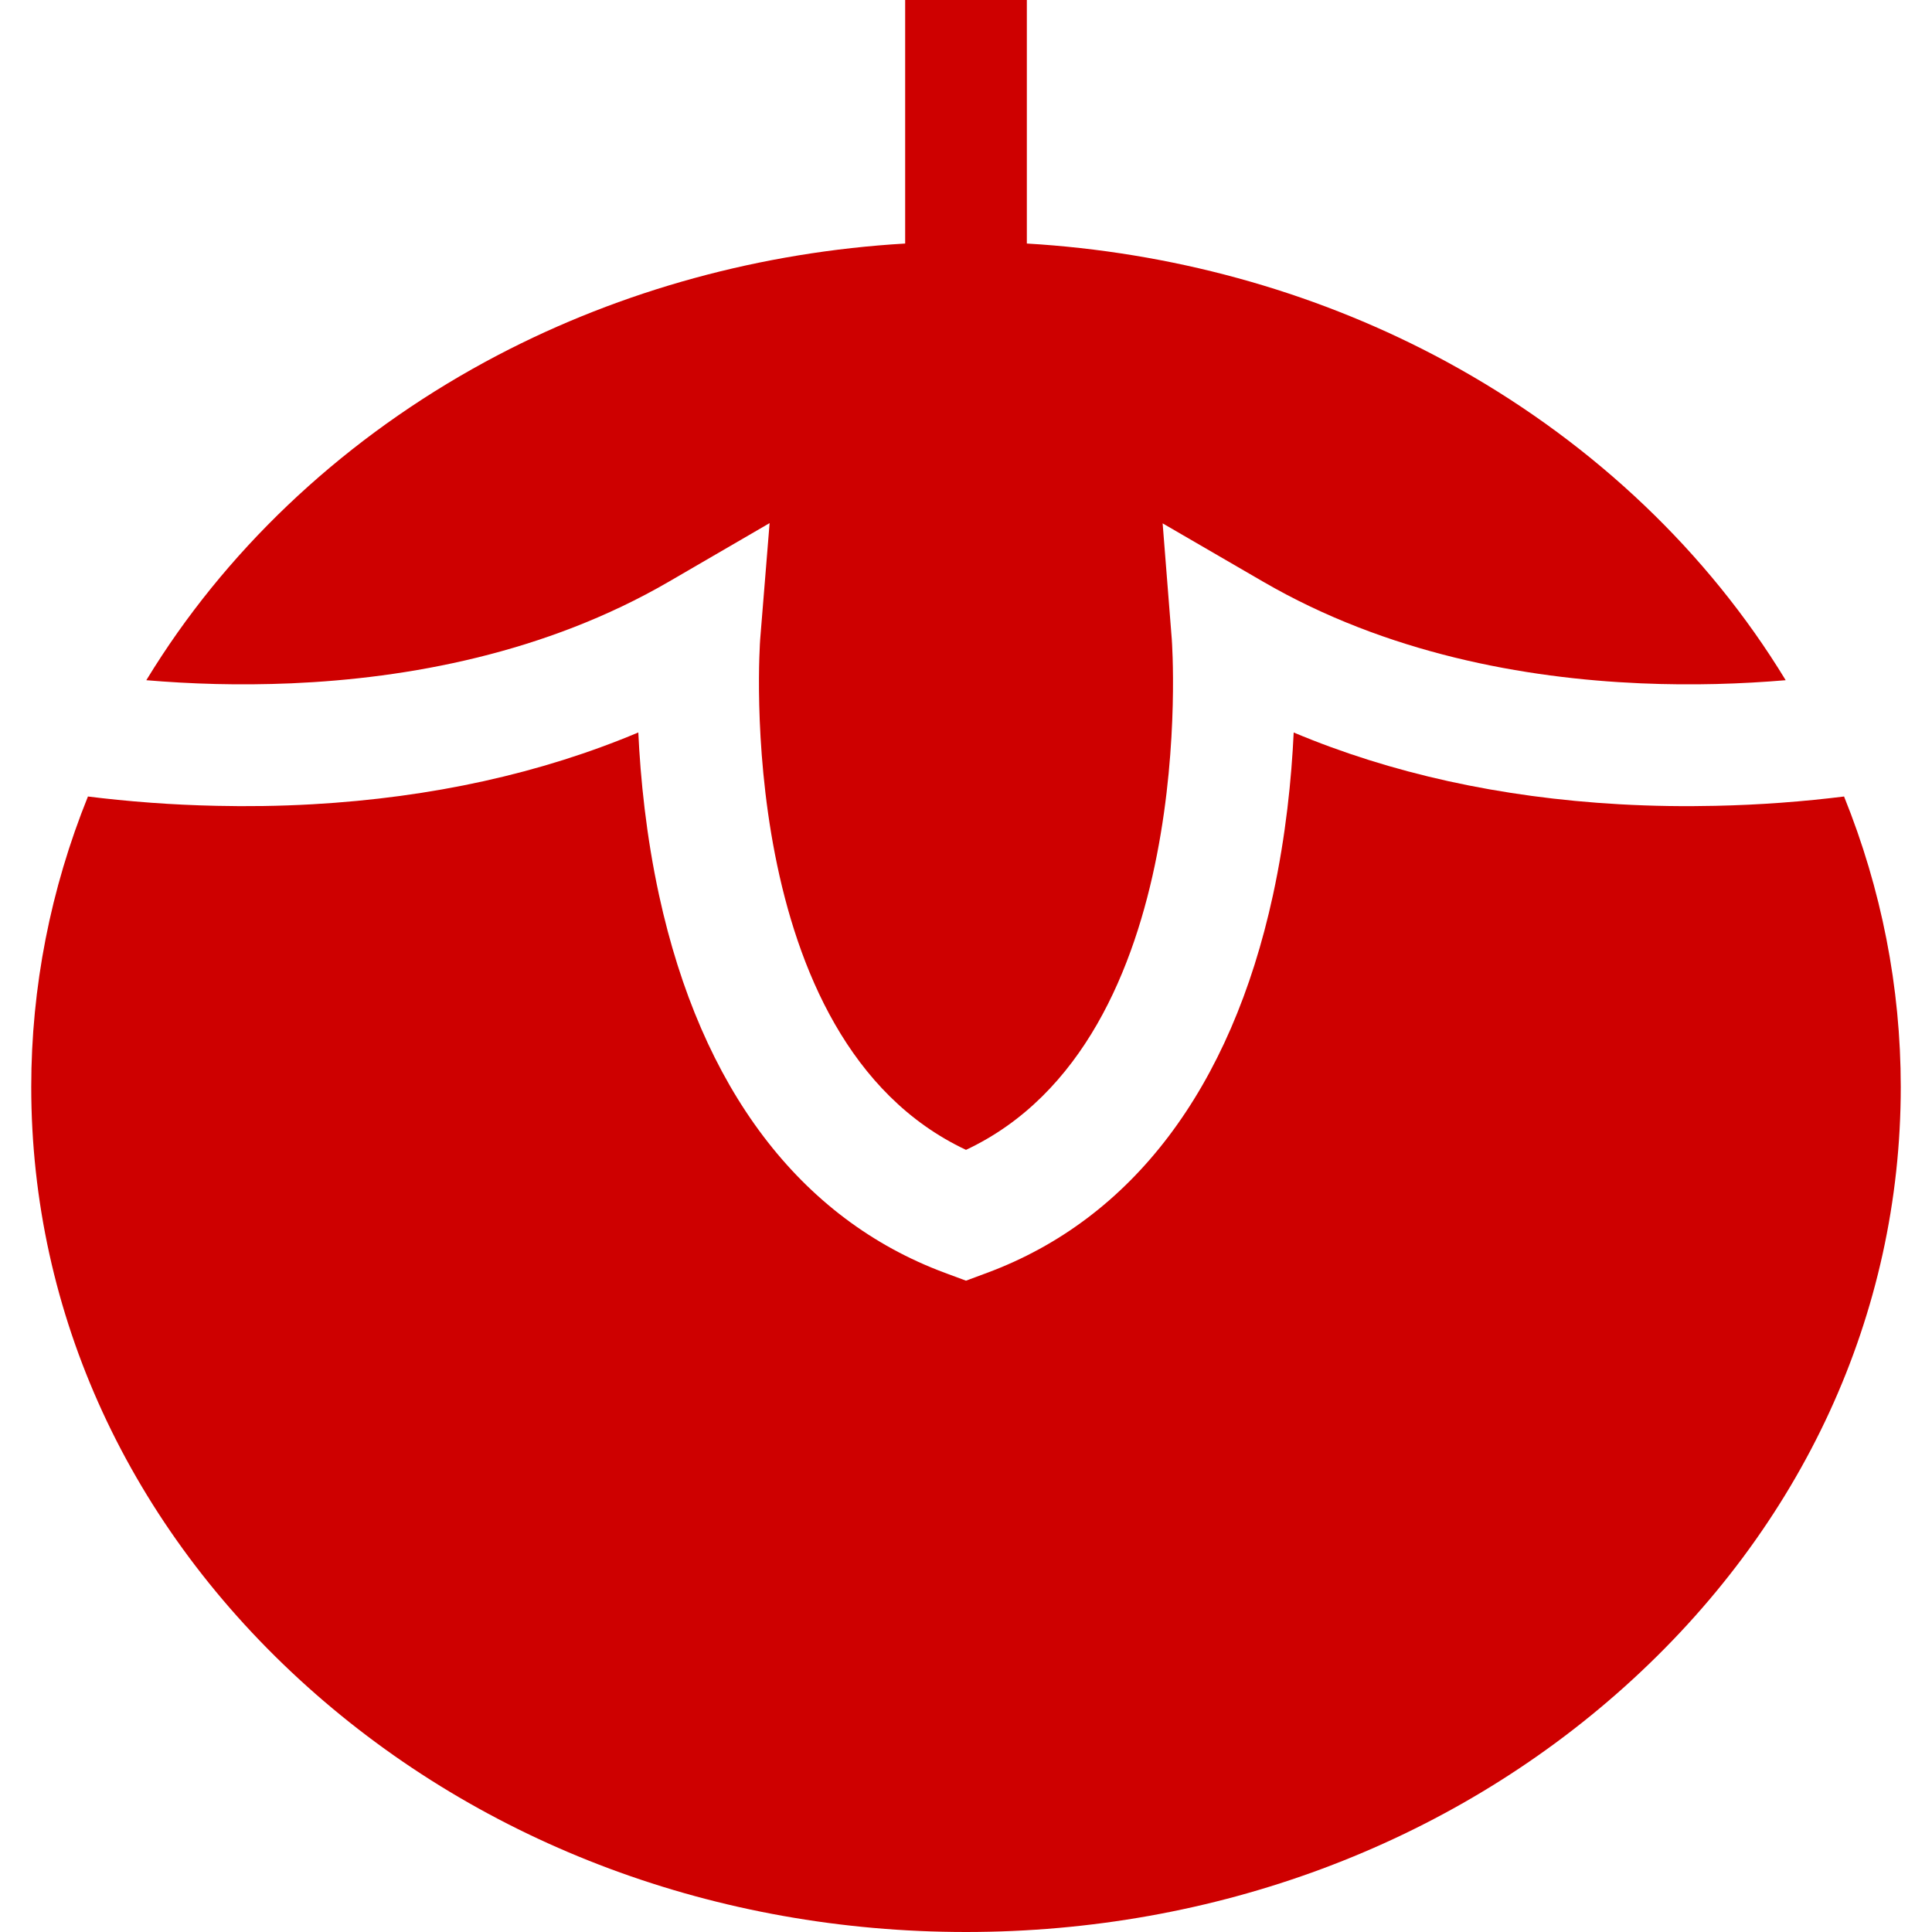
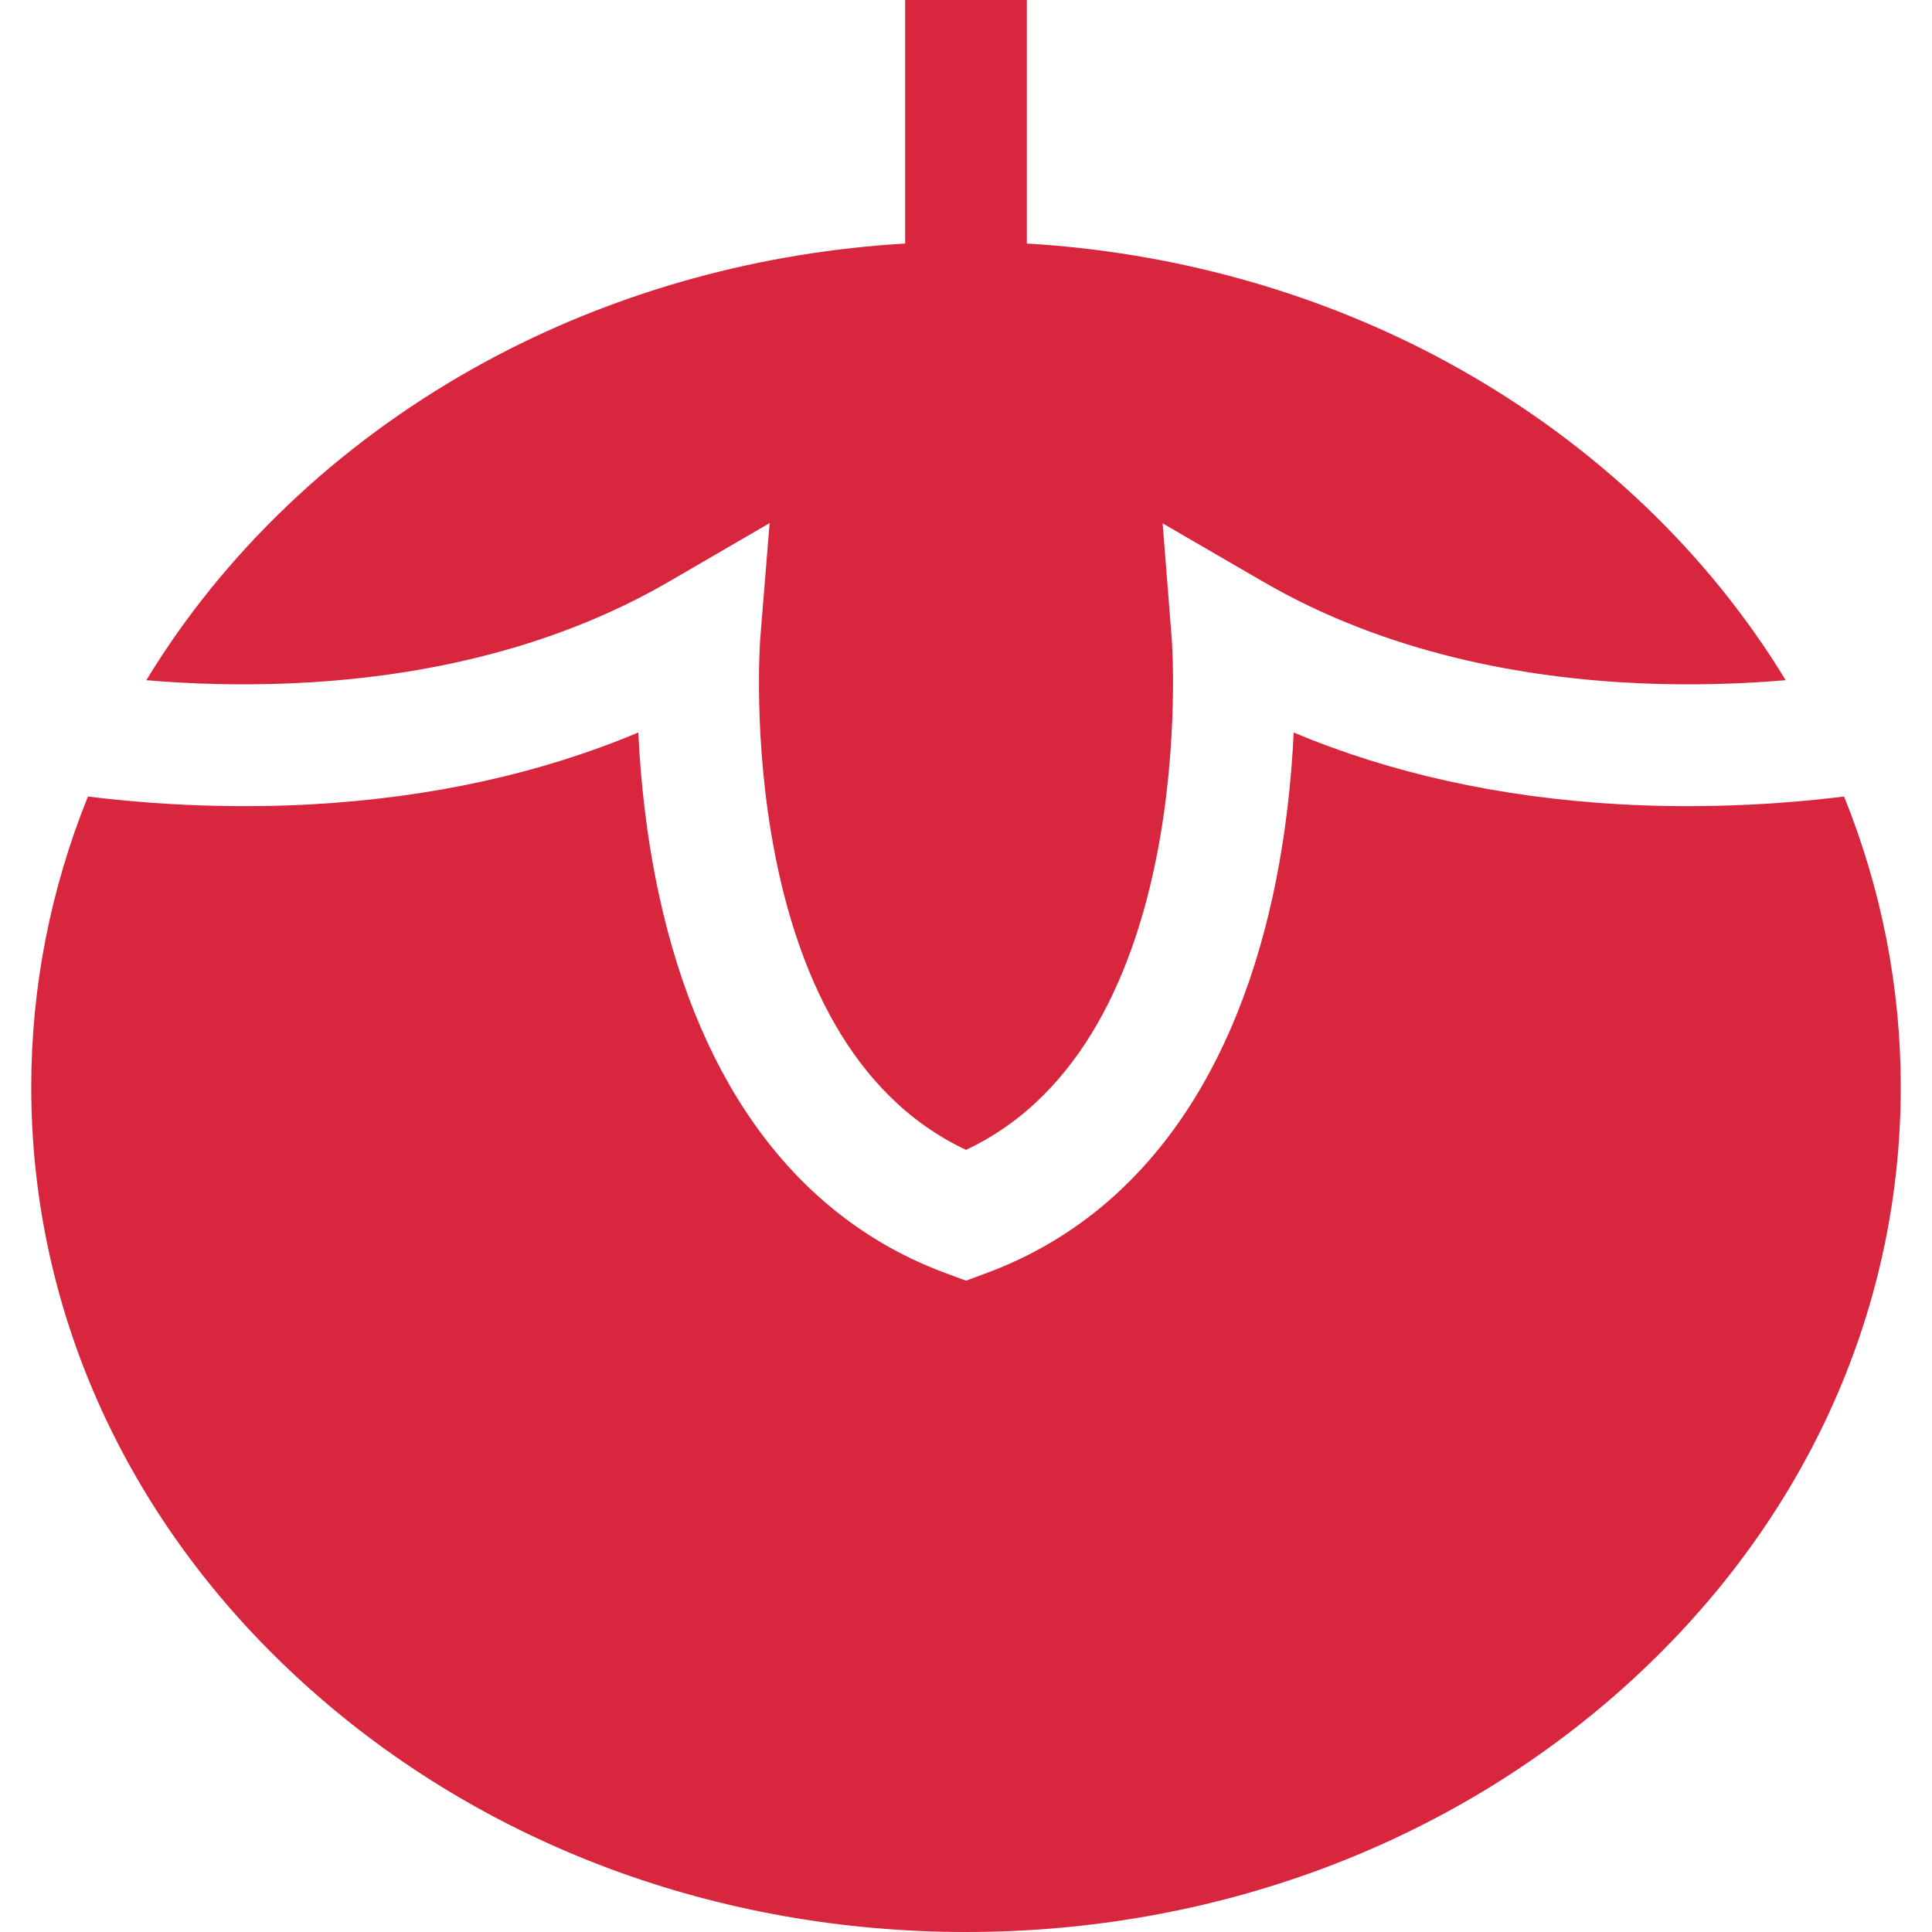
- <svg xmlns="http://www.w3.org/2000/svg" fill="#ce0000" height="800px" width="800px" version="1.1" id="Layer_1" viewBox="0 0 512 512" xml:space="preserve">
+ <svg xmlns="http://www.w3.org/2000/svg" fill="#D7263D" height="800px" width="800px" version="1.1" id="Layer_1" viewBox="0 0 512 512" xml:space="preserve">
  <g>
    <g>
      <path d="M488.695,211.081c-4.988,0.623-10.62,1.204-16.768,1.655c-5.407,0.398-11.211,0.688-17.349,0.817    c-7.987,0.183-16.521,0.086-25.454-0.419c-31.591-1.795-60.506-8.18-86.282-19.015c-0.57,12.136-2.053,27.27-5.514,43.19    c-11.125,51.144-37.31,85.724-75.716,99.998L256,339.392l-5.622-2.085c-38.396-14.275-64.58-48.854-75.705-99.998    c-3.461-15.93-4.945-31.054-5.514-43.2c-25.776,10.846-54.691,17.231-86.293,19.026c-8.922,0.505-17.467,0.602-25.443,0.419    c-6.138-0.129-11.942-0.419-17.349-0.817c-6.148-0.451-11.781-1.032-16.768-1.655c-9.9,24.508-15.027,50.563-15.027,76.963    c0,60.152,25.991,116.605,73.19,158.957C128.173,488.922,190.161,512,256,512s127.827-23.078,174.532-64.999    c47.199-42.351,73.19-98.805,73.19-158.957C503.721,261.644,498.595,235.589,488.695,211.081z" />
    </g>
  </g>
  <g>
    <g>
      <path d="M469.121,173.771c-21.616-32.903-52.401-60.442-89.023-79.64c-32.914-17.241-69.933-27.356-107.974-29.592V0h-32.247    v64.539c-38.041,2.236-75.06,12.351-107.974,29.592c-36.622,19.198-67.407,46.737-89.023,79.64    c-1.408,2.15-2.784,4.31-4.106,6.492c5.622,0.473,11.824,0.849,18.488,1.01c6.277,0.151,12.953,0.107,19.929-0.183    c30.774-1.333,67.278-7.901,100.095-26.959l26.668-15.5l-2.494,30.742c-0.086,1.075-7.6,106.136,54.541,135.352    c62.151-29.216,54.616-134.277,54.53-135.363l-2.419-30.667l26.593,15.436c32.828,19.069,69.342,25.626,100.116,26.959    c6.965,0.301,13.651,0.333,19.918,0.183c6.664-0.161,12.867-0.537,18.488-1.01C471.905,178.081,470.529,175.921,469.121,173.771z" />
    </g>
  </g>
</svg>
